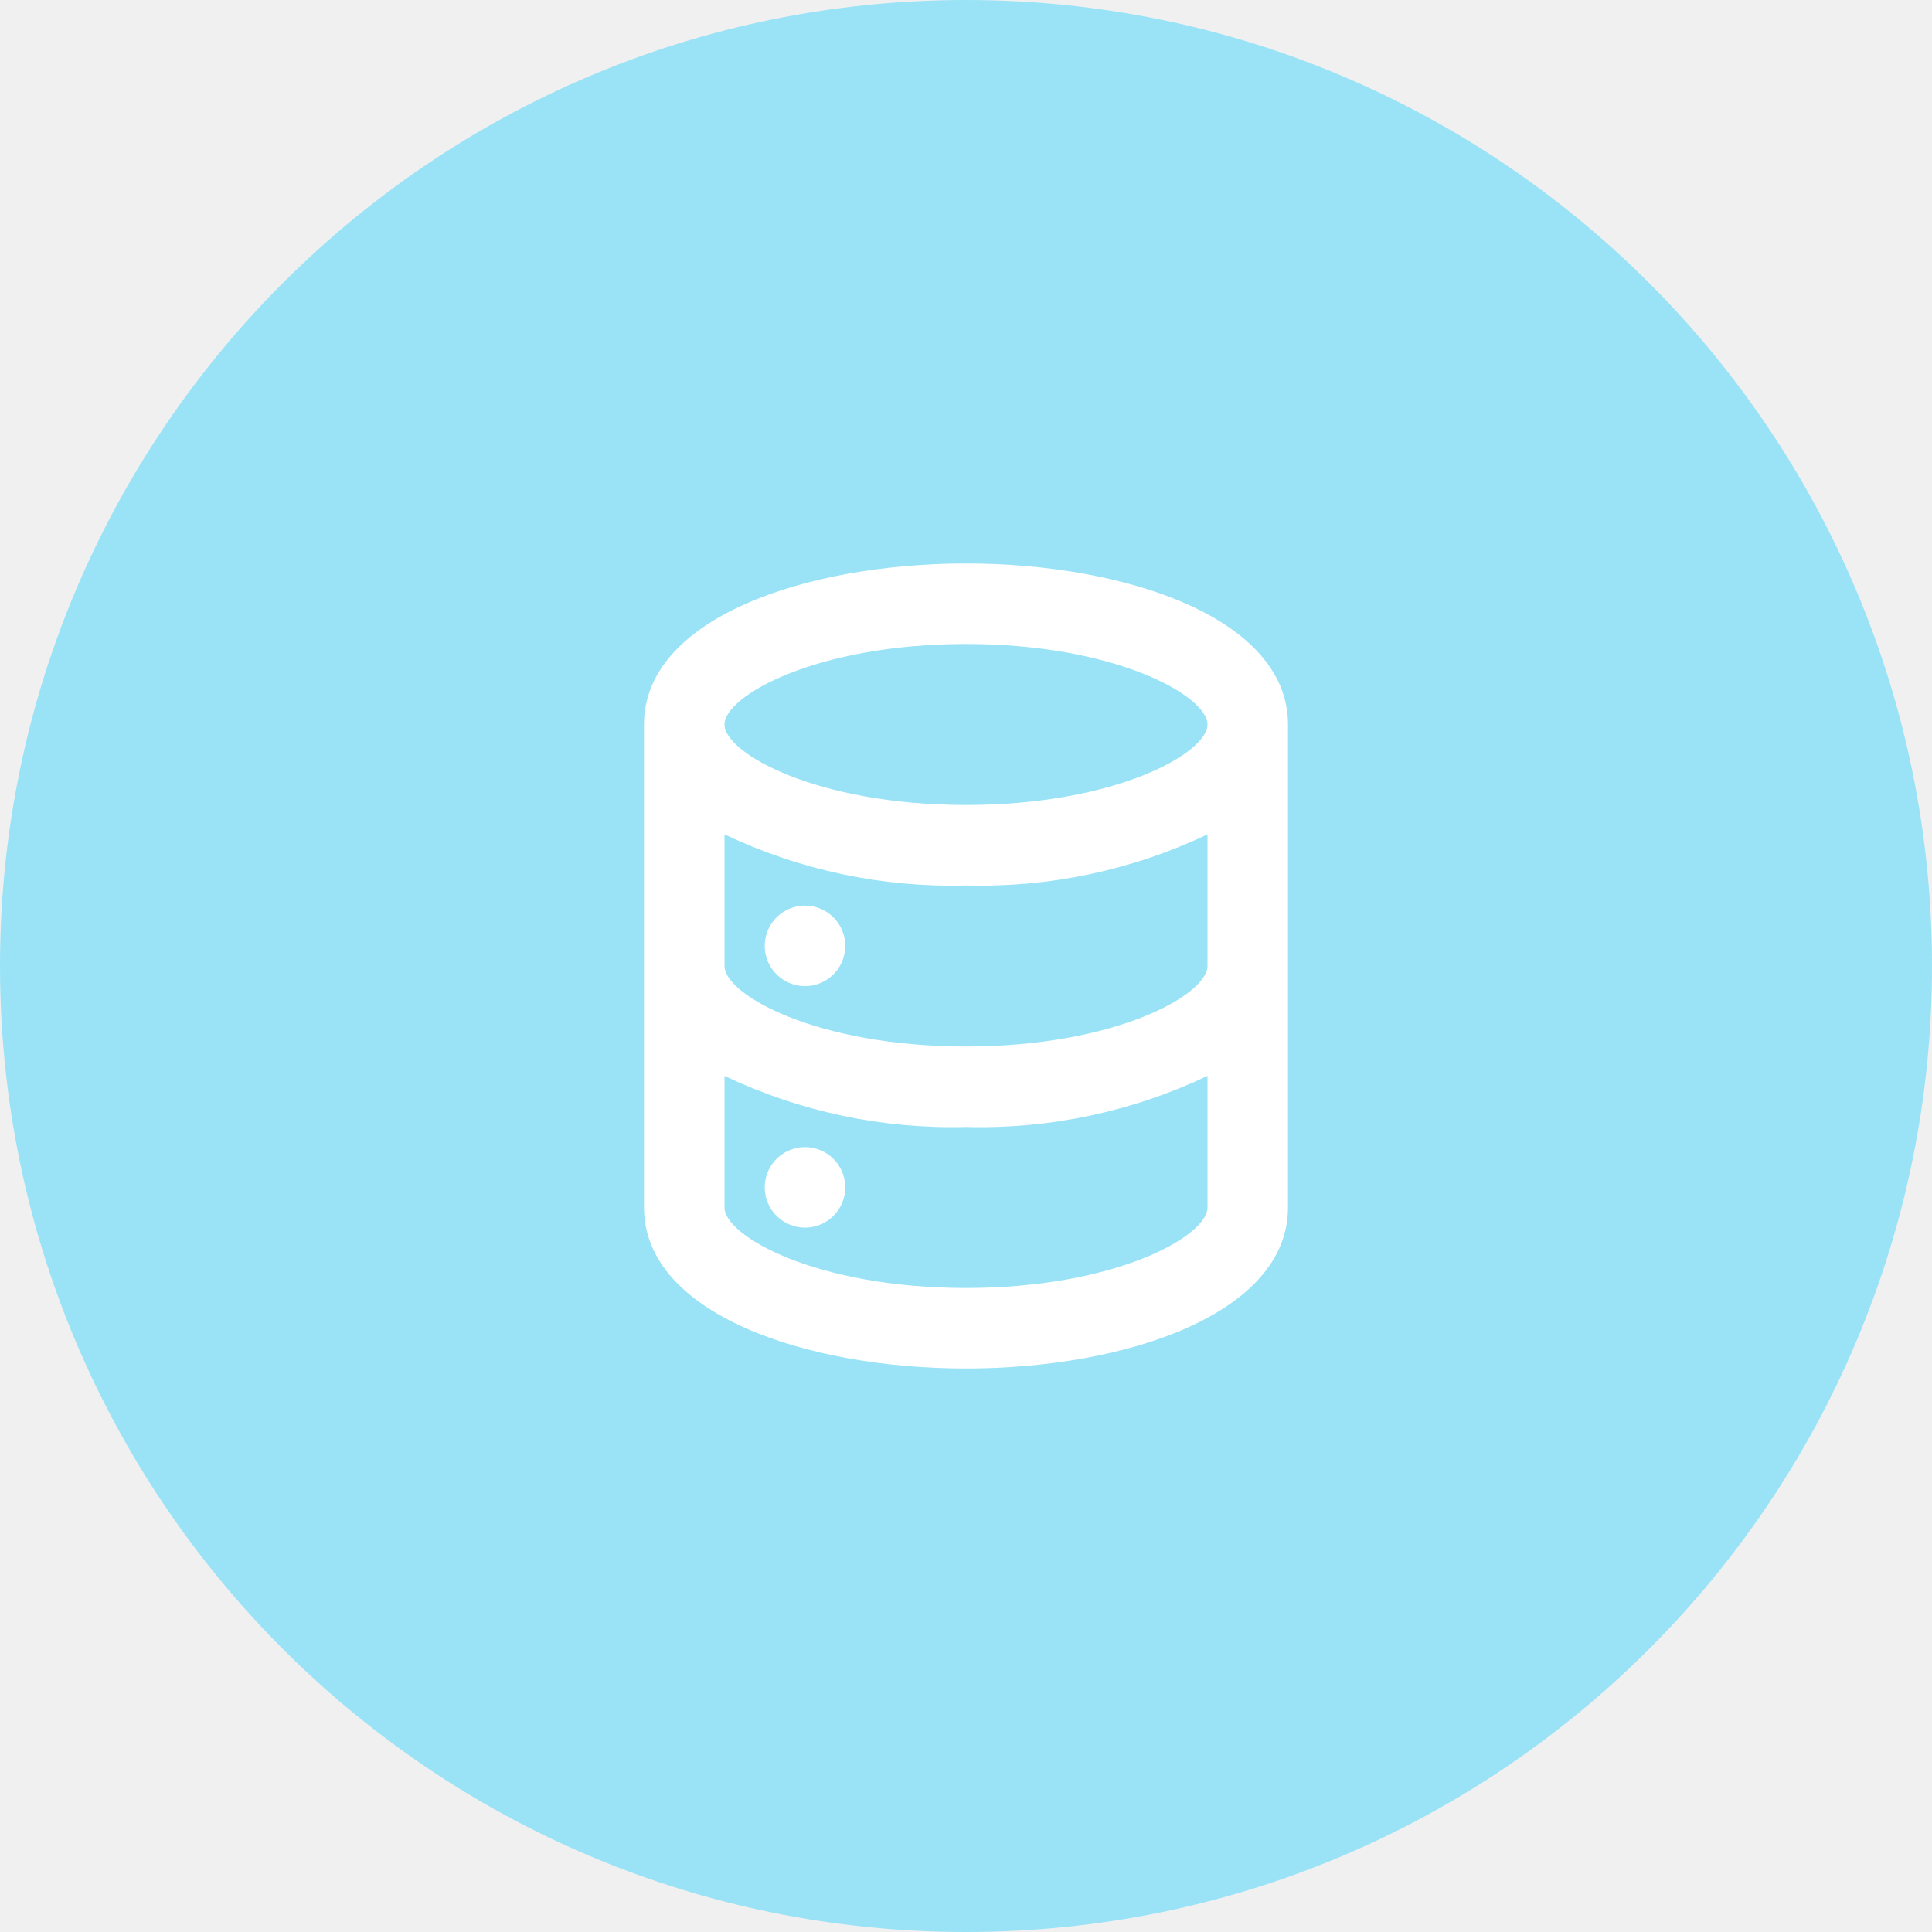
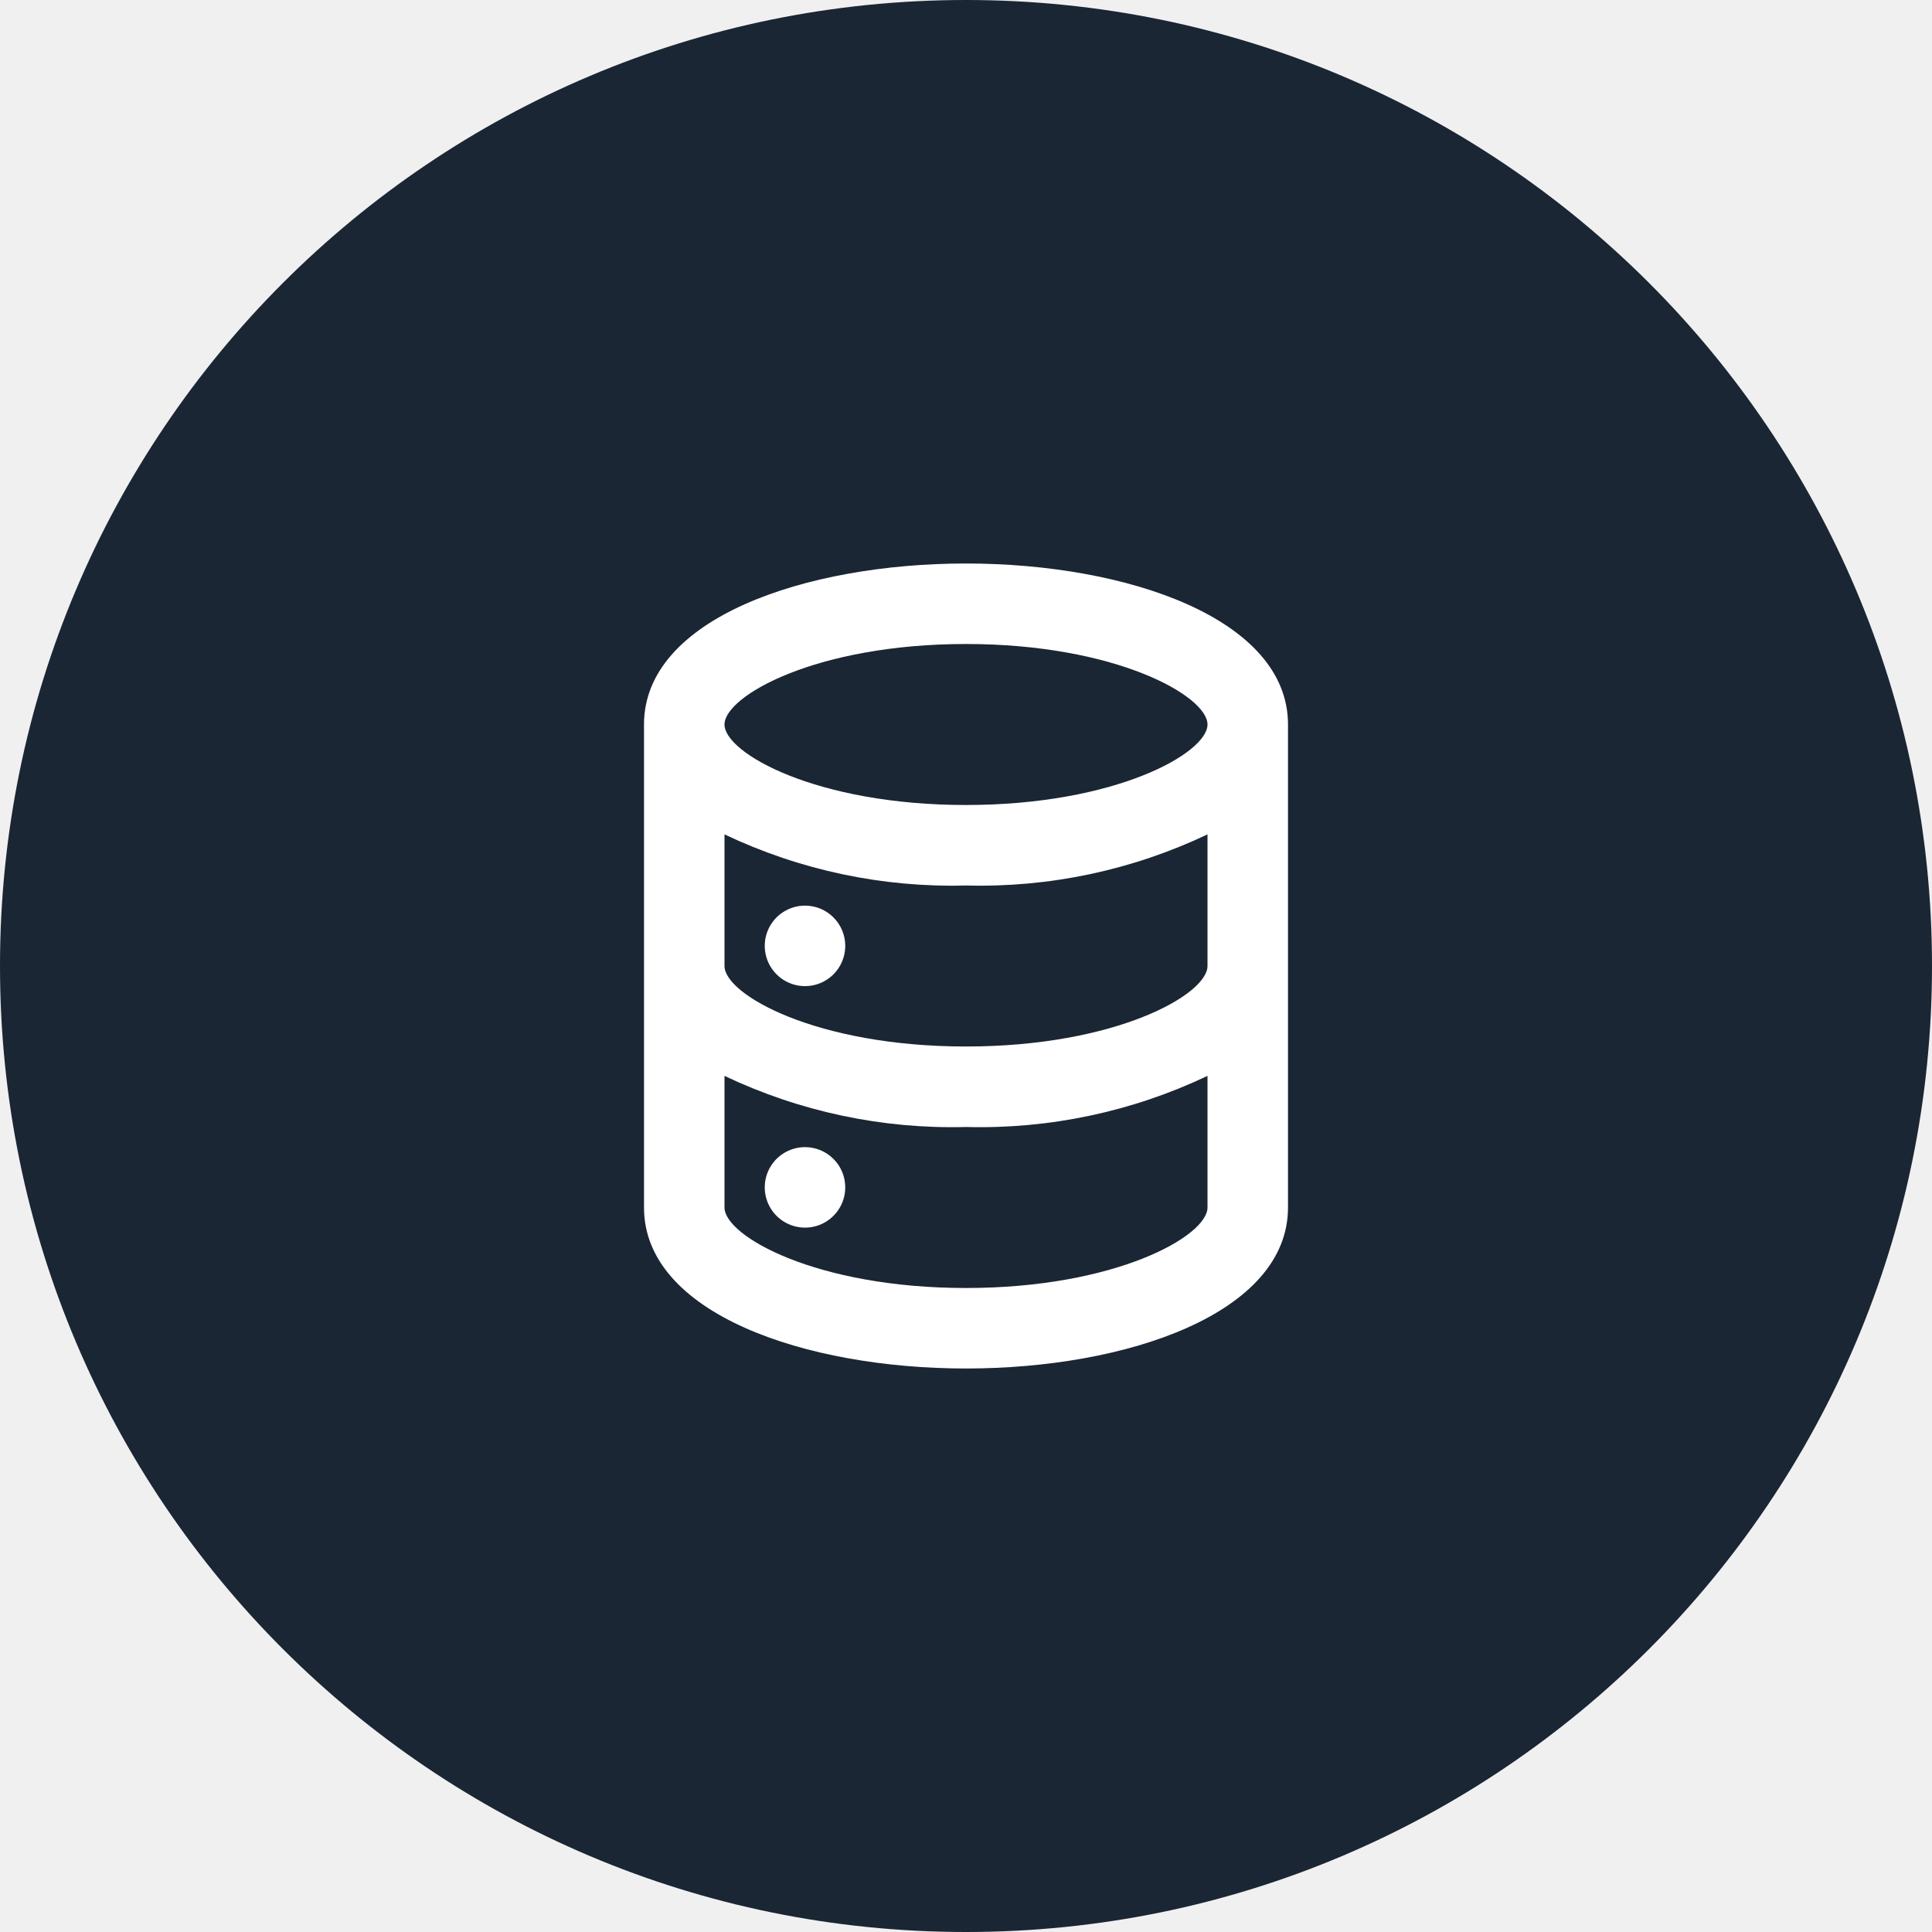
<svg xmlns="http://www.w3.org/2000/svg" width="48" height="48" viewBox="0 0 48 48" fill="none">
-   <circle cx="24" cy="24" r="24" fill="#61DAFB" fill-opacity="0.6" />
-   <path d="M20 28.5C19.802 28.5 19.609 28.559 19.444 28.669C19.28 28.778 19.152 28.935 19.076 29.117C19 29.3 18.981 29.501 19.019 29.695C19.058 29.889 19.153 30.067 19.293 30.207C19.433 30.347 19.611 30.442 19.805 30.481C19.999 30.519 20.2 30.5 20.383 30.424C20.565 30.348 20.722 30.22 20.831 30.056C20.941 29.891 21 29.698 21 29.5C21 29.235 20.895 28.98 20.707 28.793C20.52 28.605 20.265 28.5 20 28.5V28.5ZM24 14C20 14 16 15.37 16 18V30C16 32.63 20 34 24 34C28 34 32 32.63 32 30V18C32 15.37 28 14 24 14ZM30 30C30 30.71 27.72 32 24 32C20.28 32 18 30.71 18 30V26.73C19.872 27.62 21.928 28.055 24 28C26.072 28.055 28.128 27.62 30 26.73V30ZM30 24C30 24.71 27.72 26 24 26C20.28 26 18 24.71 18 24V20.73C19.872 21.62 21.928 22.055 24 22C26.072 22.055 28.128 21.62 30 20.73V24ZM24 20C20.28 20 18 18.71 18 18C18 17.29 20.28 16 24 16C27.72 16 30 17.29 30 18C30 18.71 27.72 20 24 20ZM20 22.5C19.802 22.5 19.609 22.559 19.444 22.669C19.28 22.778 19.152 22.935 19.076 23.117C19 23.3 18.981 23.501 19.019 23.695C19.058 23.889 19.153 24.067 19.293 24.207C19.433 24.347 19.611 24.442 19.805 24.481C19.999 24.519 20.2 24.5 20.383 24.424C20.565 24.348 20.722 24.22 20.831 24.056C20.941 23.891 21 23.698 21 23.5C21 23.235 20.895 22.98 20.707 22.793C20.52 22.605 20.265 22.5 20 22.5V22.5Z" fill="white" />
+   <circle cx="24" cy="24" r="24" fill="#1A2634" />
+   <path d="M20 28.5C19.802 28.5 19.609 28.559 19.444 28.669C19.28 28.778 19.152 28.935 19.076 29.117C19 29.3 18.981 29.501 19.019 29.695C19.058 29.889 19.153 30.067 19.293 30.207C19.433 30.347 19.611 30.442 19.805 30.481C19.999 30.519 20.2 30.5 20.383 30.424C20.565 30.348 20.722 30.22 20.831 30.056C20.941 29.891 21 29.698 21 29.5C21 29.235 20.895 28.98 20.707 28.793C20.52 28.605 20.265 28.5 20 28.5ZM24 14C20 14 16 15.37 16 18V30C16 32.63 20 34 24 34C28 34 32 32.63 32 30V18C32 15.37 28 14 24 14ZM30 30C30 30.71 27.72 32 24 32C20.28 32 18 30.71 18 30V26.73C19.872 27.62 21.928 28.055 24 28C26.072 28.055 28.128 27.62 30 26.73V30ZM30 24C30 24.71 27.72 26 24 26C20.28 26 18 24.71 18 24V20.73C19.872 21.62 21.928 22.055 24 22C26.072 22.055 28.128 21.62 30 20.73V24ZM24 20C20.28 20 18 18.71 18 18C18 17.29 20.28 16 24 16C27.72 16 30 17.29 30 18C30 18.71 27.72 20 24 20ZM20 22.5C19.802 22.5 19.609 22.559 19.444 22.669C19.28 22.778 19.152 22.935 19.076 23.117C19 23.3 18.981 23.501 19.019 23.695C19.058 23.889 19.153 24.067 19.293 24.207C19.433 24.347 19.611 24.442 19.805 24.481C19.999 24.519 20.2 24.5 20.383 24.424C20.565 24.348 20.722 24.22 20.831 24.056C20.941 23.891 21 23.698 21 23.5C21 23.235 20.895 22.98 20.707 22.793C20.52 22.605 20.265 22.5 20 22.5Z" fill="white" />
</svg>
